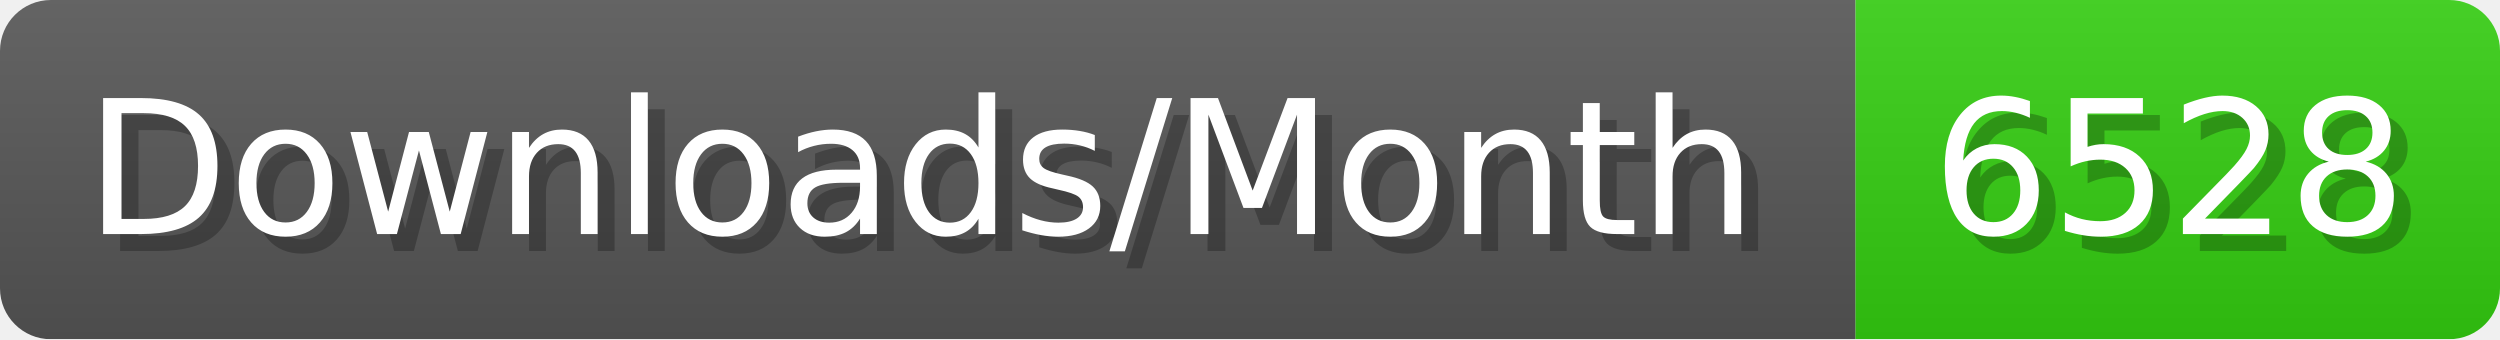
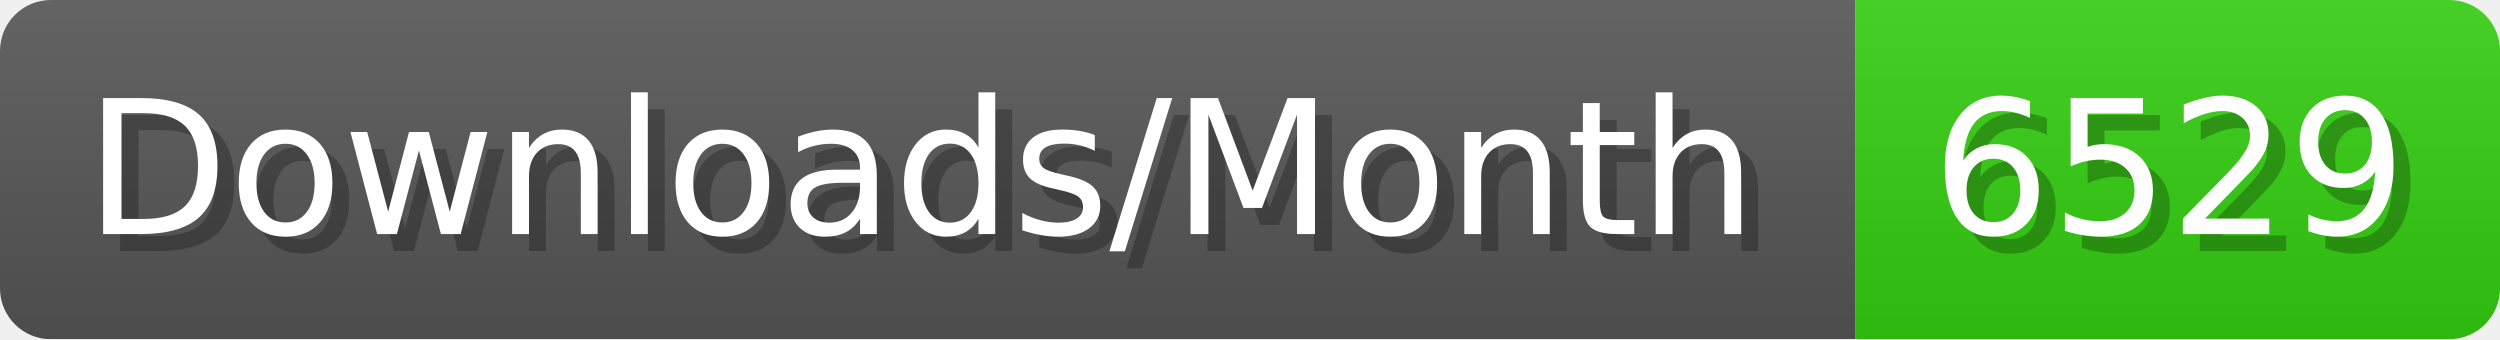
- <svg xmlns="http://www.w3.org/2000/svg" width="147.4" height="20" viewBox="0 0 1474 200" role="img" aria-label="Downloads/Month: 6528">
+ <svg xmlns="http://www.w3.org/2000/svg" width="147.4" height="20" viewBox="0 0 1474 200" role="img" aria-label="Downloads/Month: 6529">
  <linearGradient id="YlXUI" x2="0" y2="100%">
    <stop offset="0" stop-opacity=".1" stop-color="#EEE" />
    <stop offset="1" stop-opacity=".1" />
  </linearGradient>
  <mask id="JHhop">
    <rect width="1474" height="200" rx="30" fill="#FFF" />
  </mask>
  <g mask="url(#JHhop)">
    <rect width="1094" height="200" fill="#555" />
    <rect width="380" height="200" fill="#3C1" x="1094" />
    <rect width="1474" height="200" fill="url(#YlXUI)" />
  </g>
  <g aria-hidden="true" fill="#fff" text-anchor="start" font-family="Verdana,DejaVu Sans,sans-serif" font-size="110">
    <text x="60" y="148" textLength="994" fill="#000" opacity="0.25">Downloads/Month</text>
    <text x="50" y="138" textLength="994">Downloads/Month</text>
-     <text x="1149" y="148" textLength="280" fill="#000" opacity="0.25">6528</text>
-     <text x="1139" y="138" textLength="280">6528</text>
+     <text x="1149" y="148" textLength="280" fill="#000" opacity="0.25">6529</text>
+     <text x="1139" y="138" textLength="280">6529</text>
  </g>
</svg>
